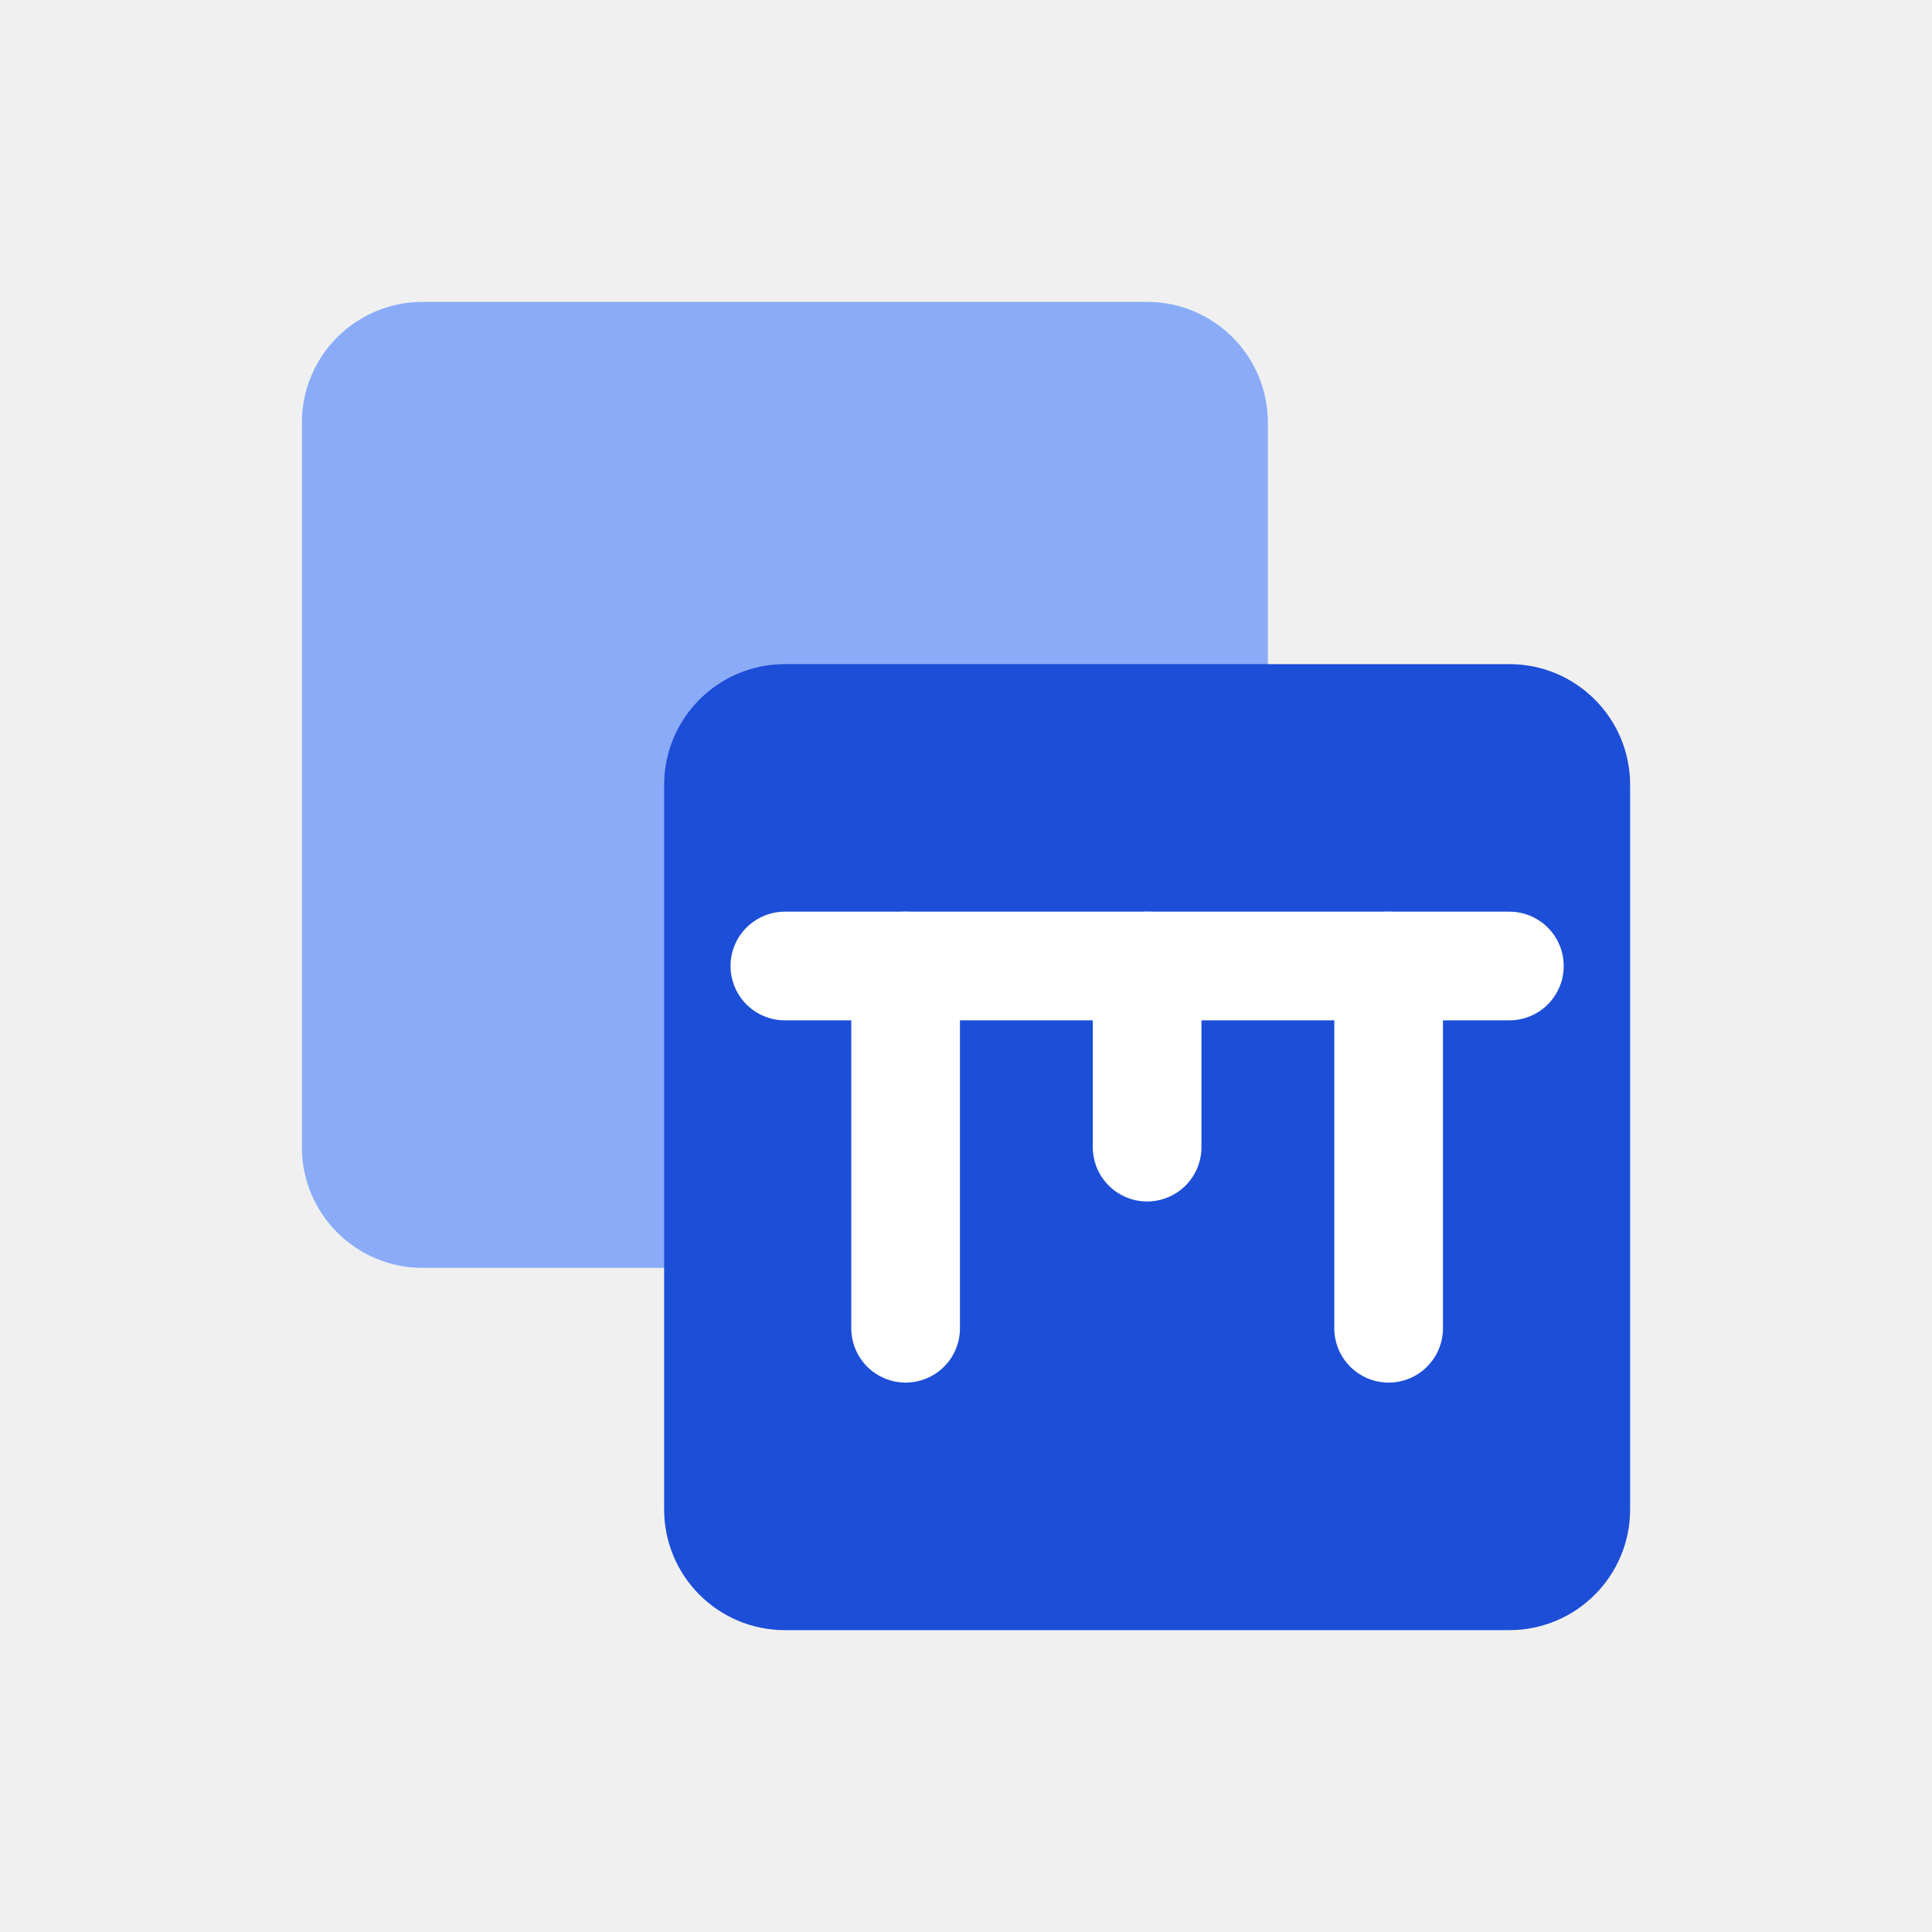
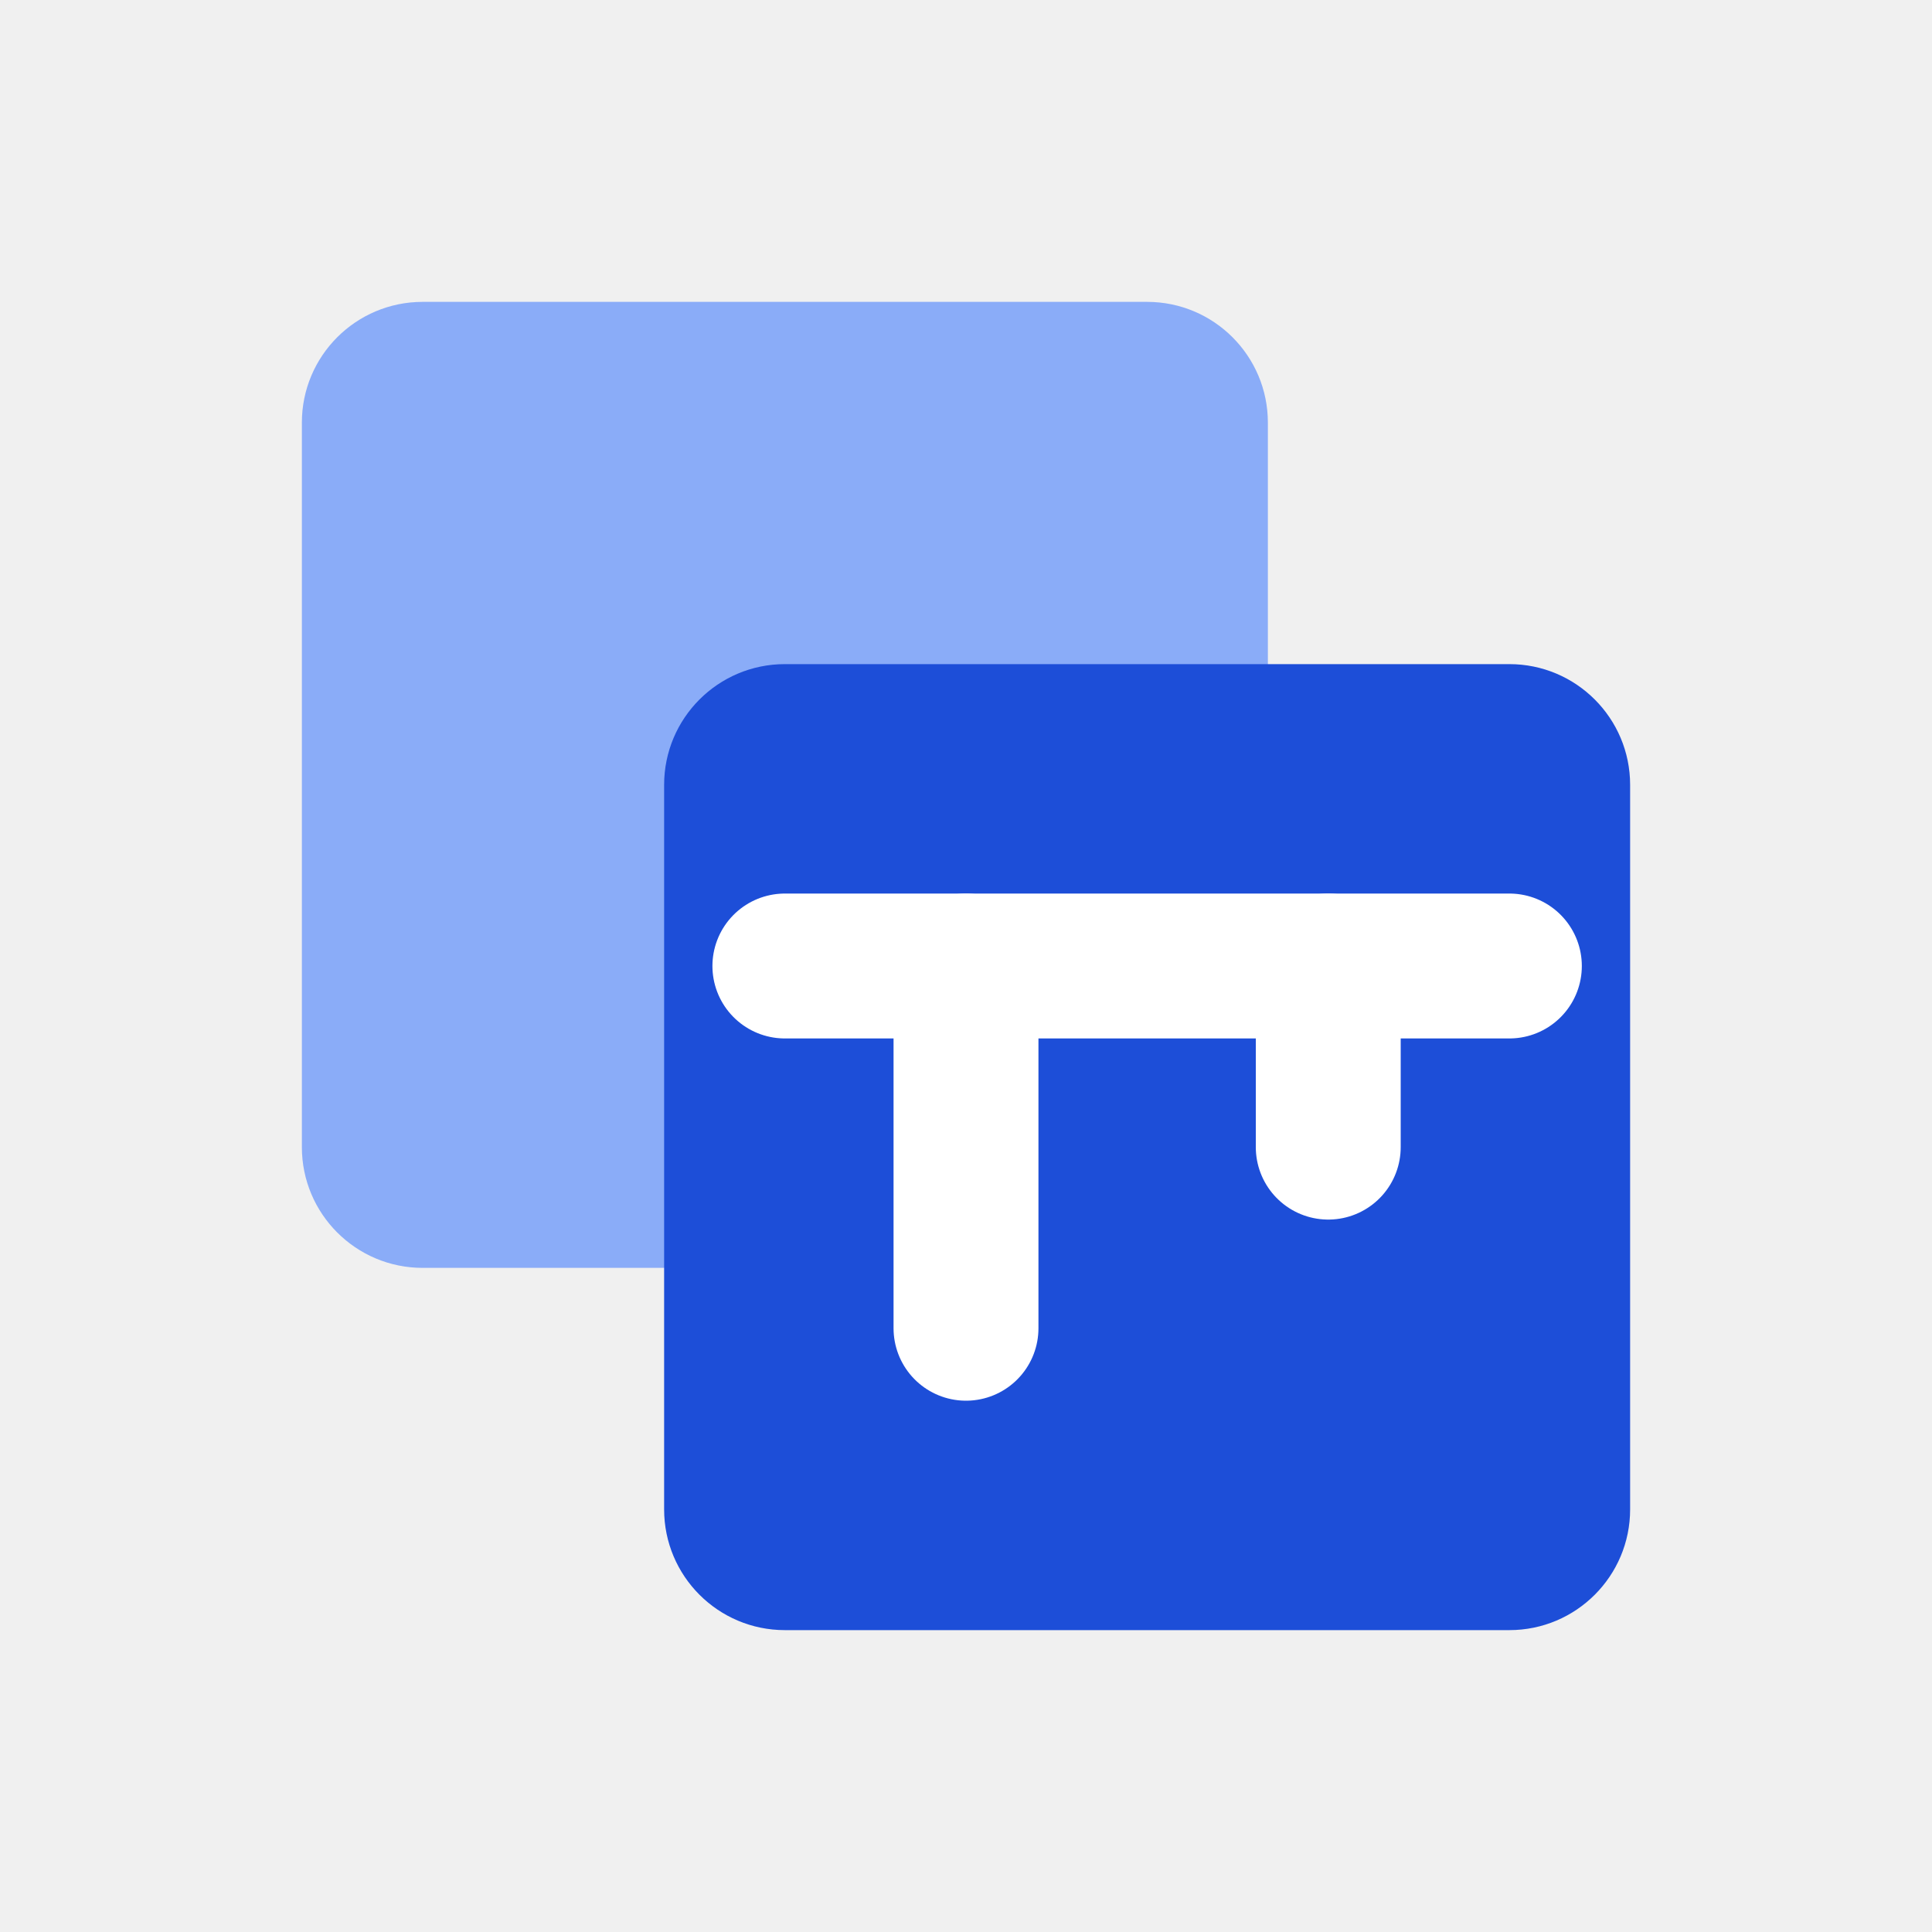
<svg xmlns="http://www.w3.org/2000/svg" viewBox="0 0 32 32" role="img" aria-labelledby="oss-O01-title" data-oss-project="O01" data-variant="color">
  <g data-layer="q-frame">
    <rect x="5" y="5" width="16" height="16" rx="2" fill="#8AACF8" />
    <rect x="11" y="11" width="16" height="16" rx="2" fill="#1D4ED8" />
  </g>
-   <g data-layer="product-route" fill="none" stroke="#FFFFFF" stroke-width="1.8" stroke-linecap="round" stroke-linejoin="round">
+   <g data-layer="product-route" fill="none" stroke="#FFFFFF" stroke-width="2.4" stroke-linecap="round" stroke-linejoin="round">
    <path d="M13 16H25" />
-     <path d="M15 16V22" />
-     <path d="M19 16V19" />
-     <path d="M23 16V22" />
+     <path d="M16 16V22" />
+     <path d="M22 16V19" />
  </g>
</svg>
